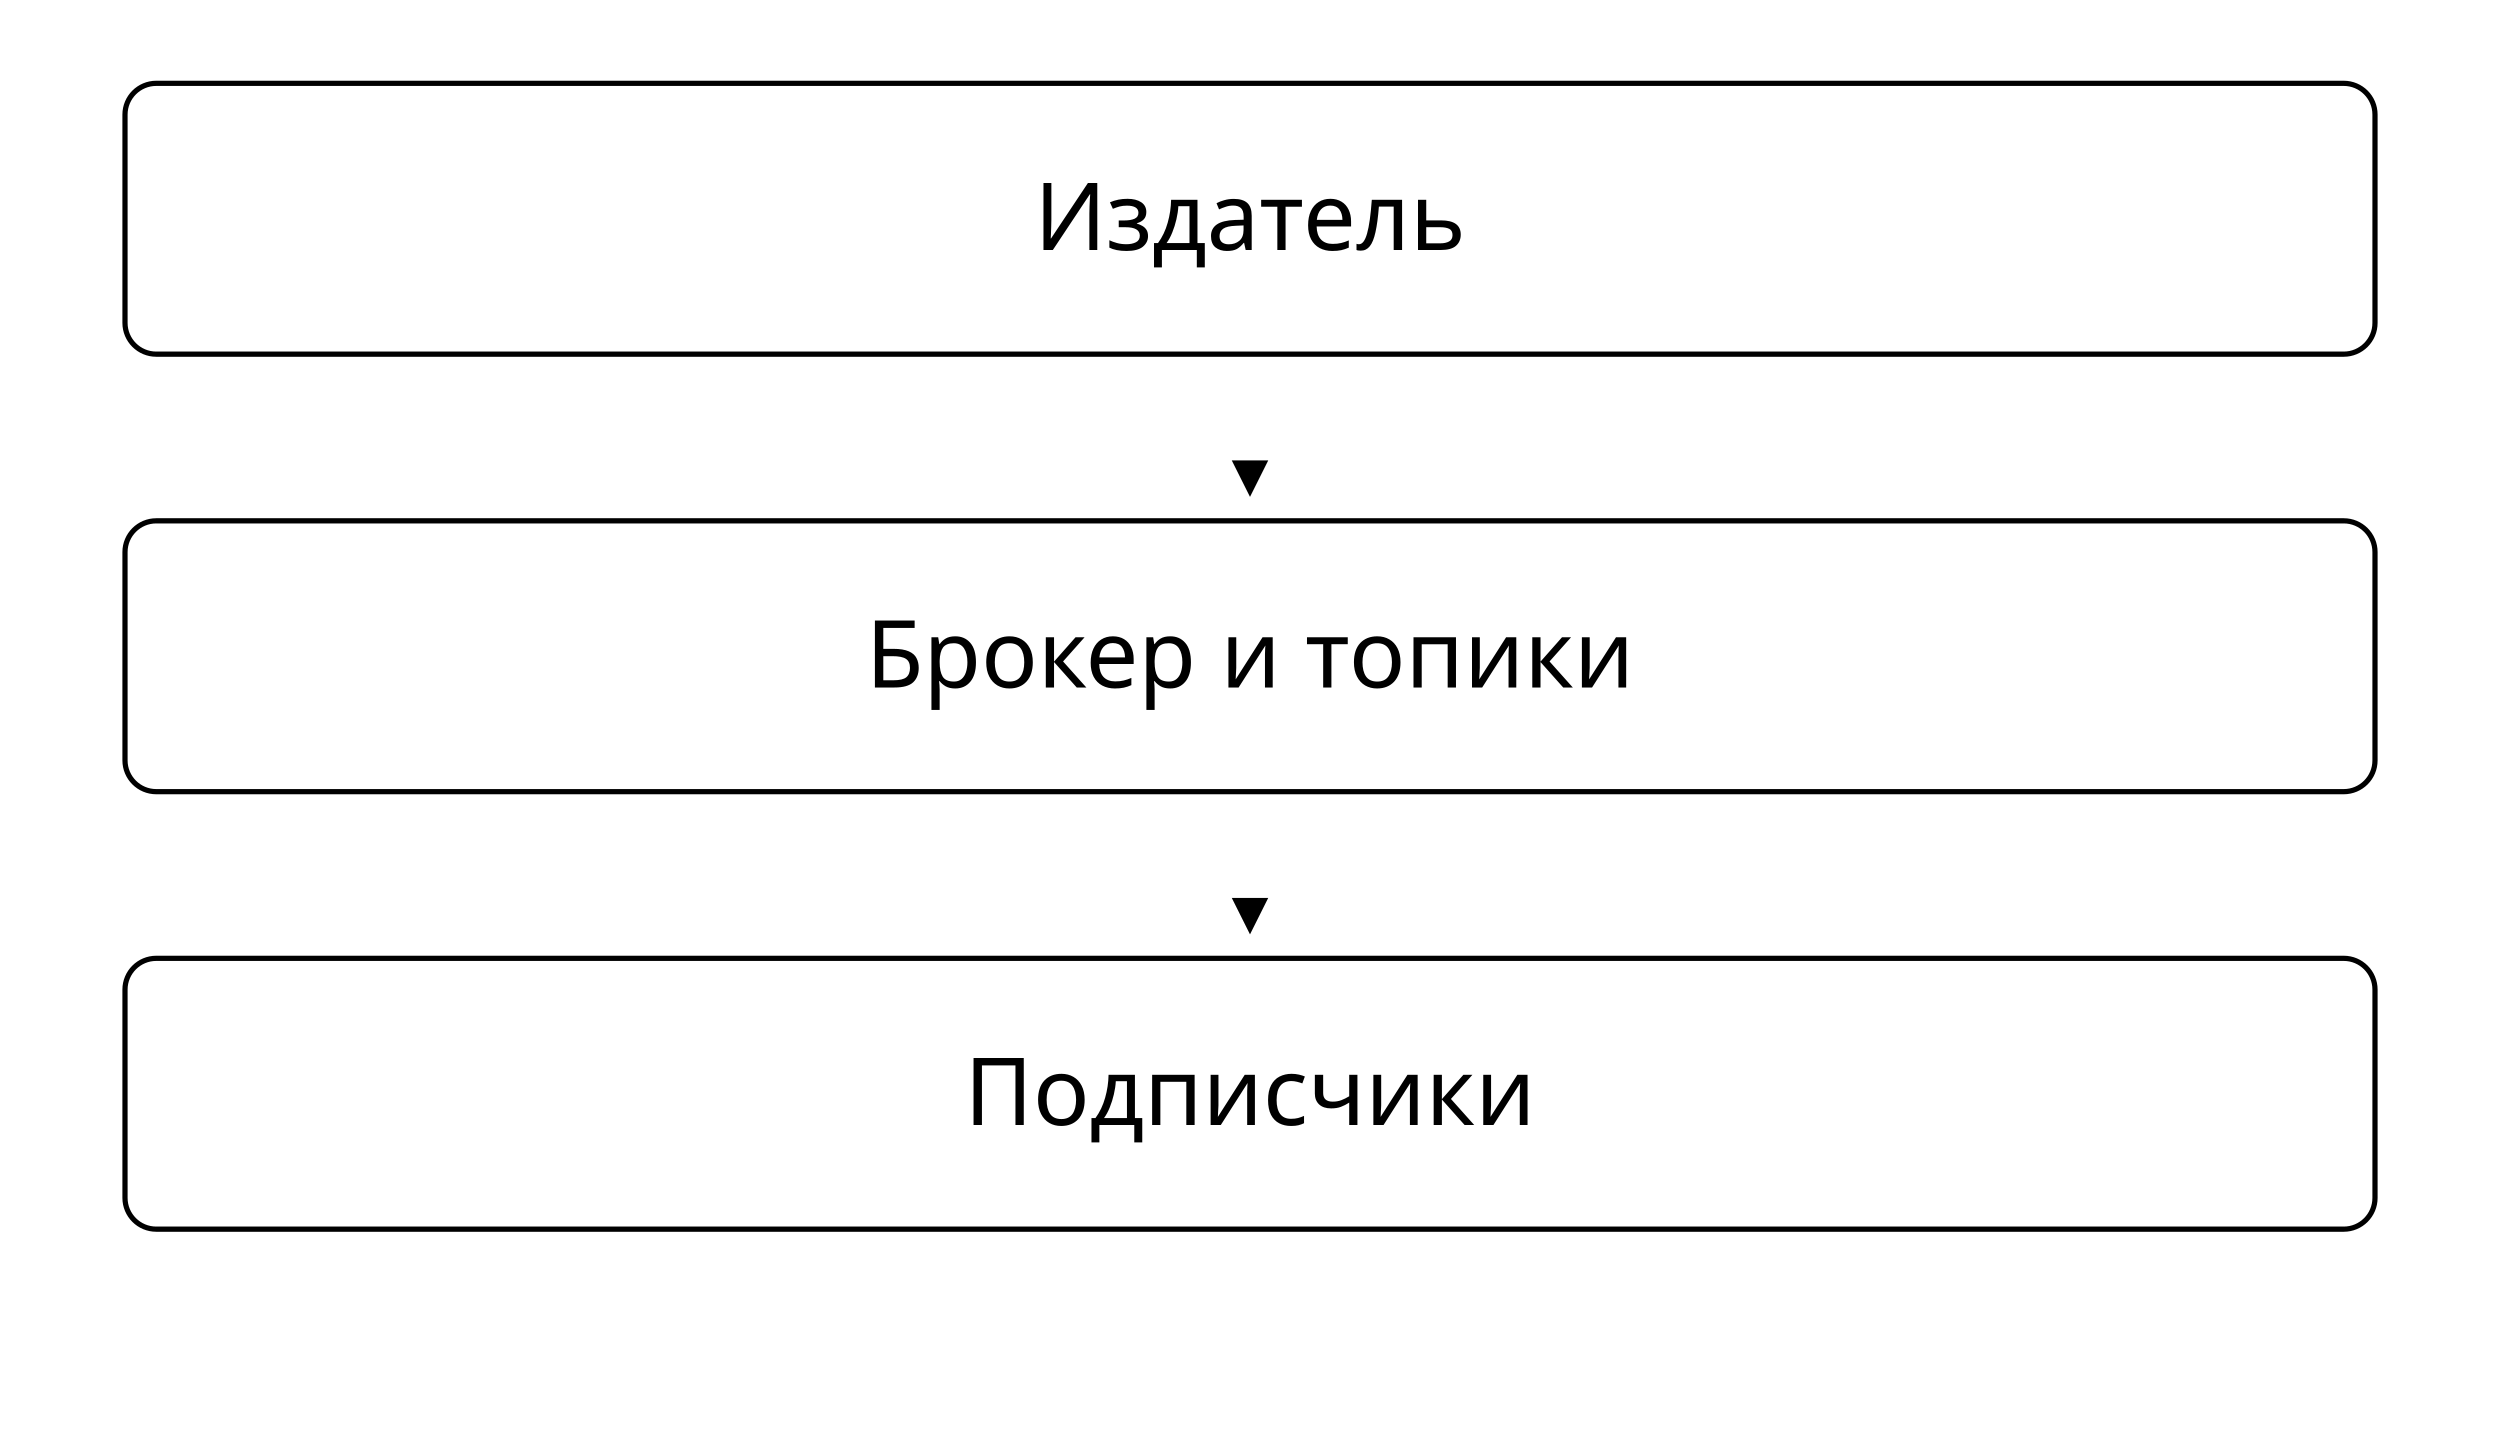
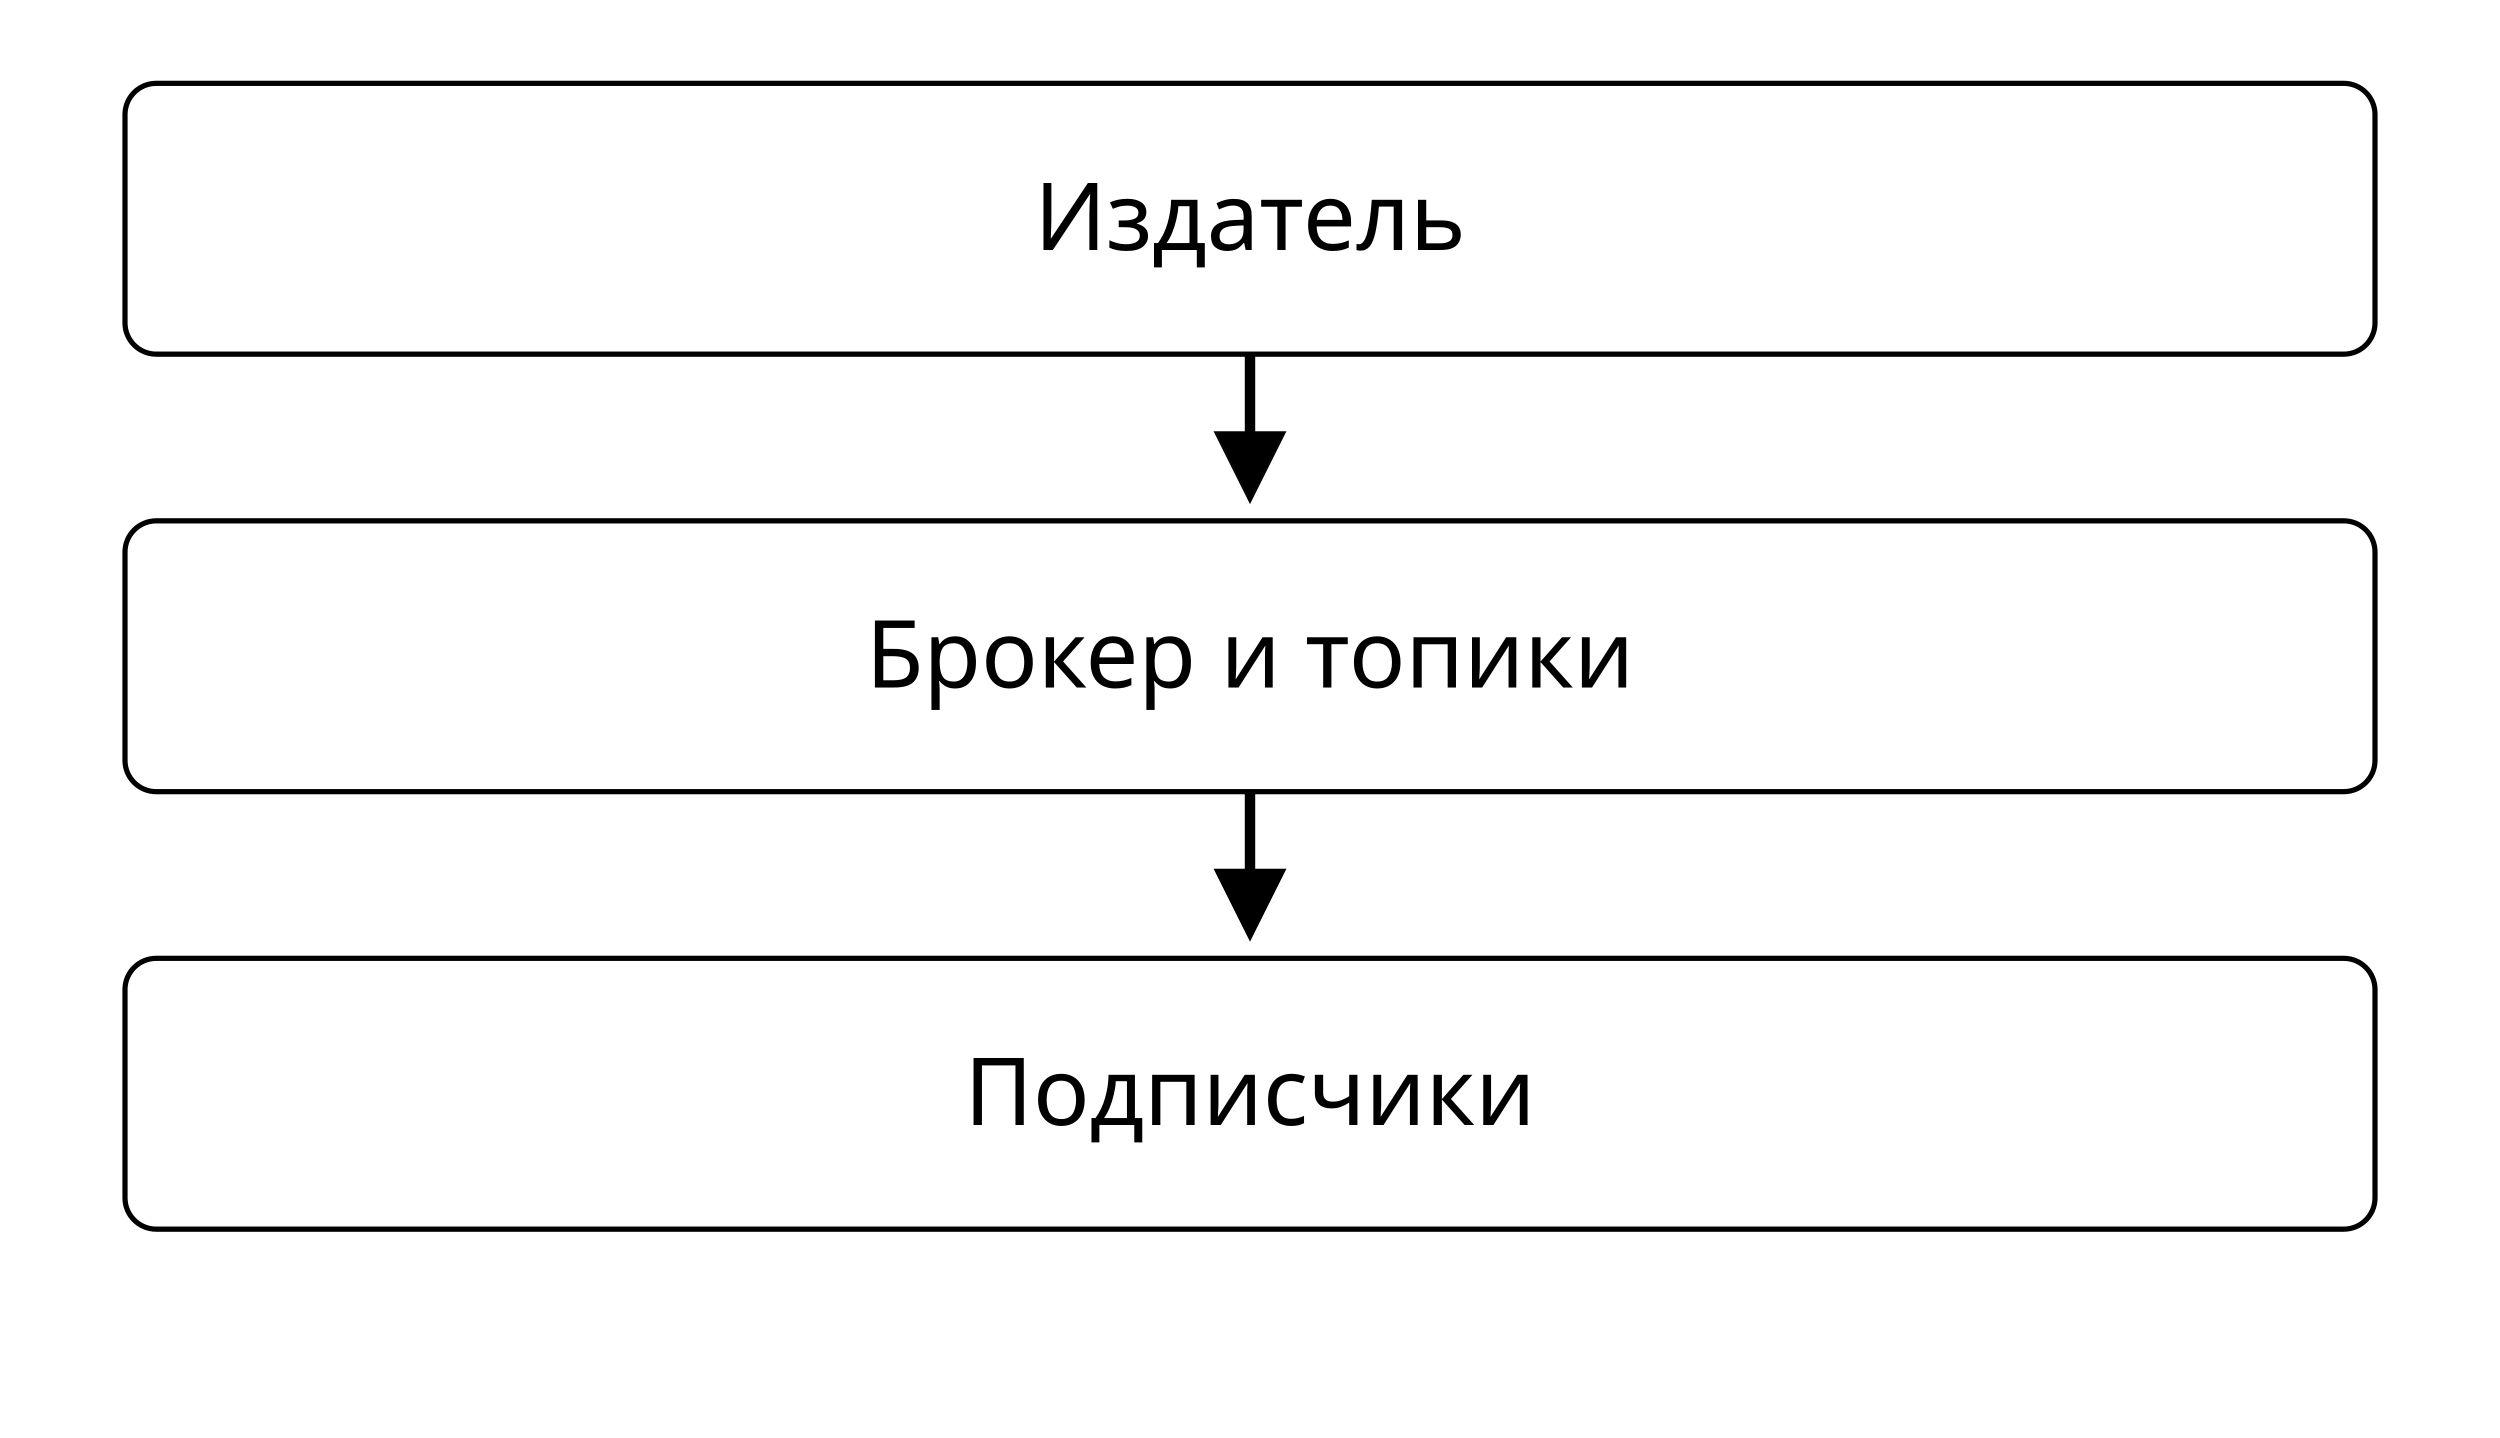
<svg xmlns="http://www.w3.org/2000/svg" viewBox="0 0 480 276" role="img">
  <defs>
    <marker id="arrow" viewBox="0 0 10 10" refX="8" refY="5" markerWidth="7" markerHeight="7" orient="auto-start-reverse">
      <path d="M0 0L10 5L0 10" fill="currentColor" />
    </marker>
  </defs>
  <g font-family="system-ui" font-size="18" fill="currentColor" stroke="none">
    <rect x="24" y="16" width="432" height="52" rx="6" fill="none" stroke="currentColor" />
    <text x="240" y="48" text-anchor="middle">Издатель</text>
-     <line x1="240" y1="68" x2="240" y2="94" marker-end="url(#arrow)" />
+     <line x1="240" y1="68" x2="240" y2="94" stroke="currentColor" stroke-width="2" marker-end="url(#arrow)" />
    <rect x="24" y="100" width="432" height="52" rx="6" fill="none" stroke="currentColor" />
    <text x="240" y="132" text-anchor="middle">Брокер и топики</text>
-     <line x1="240" y1="152" x2="240" y2="178" marker-end="url(#arrow)" />
+     <line x1="240" y1="152" x2="240" y2="178" stroke="currentColor" stroke-width="2" marker-end="url(#arrow)" />
    <rect x="24" y="184" width="432" height="52" rx="6" fill="none" stroke="currentColor" />
    <text x="240" y="216" text-anchor="middle">Подписчики</text>
  </g>
</svg>
